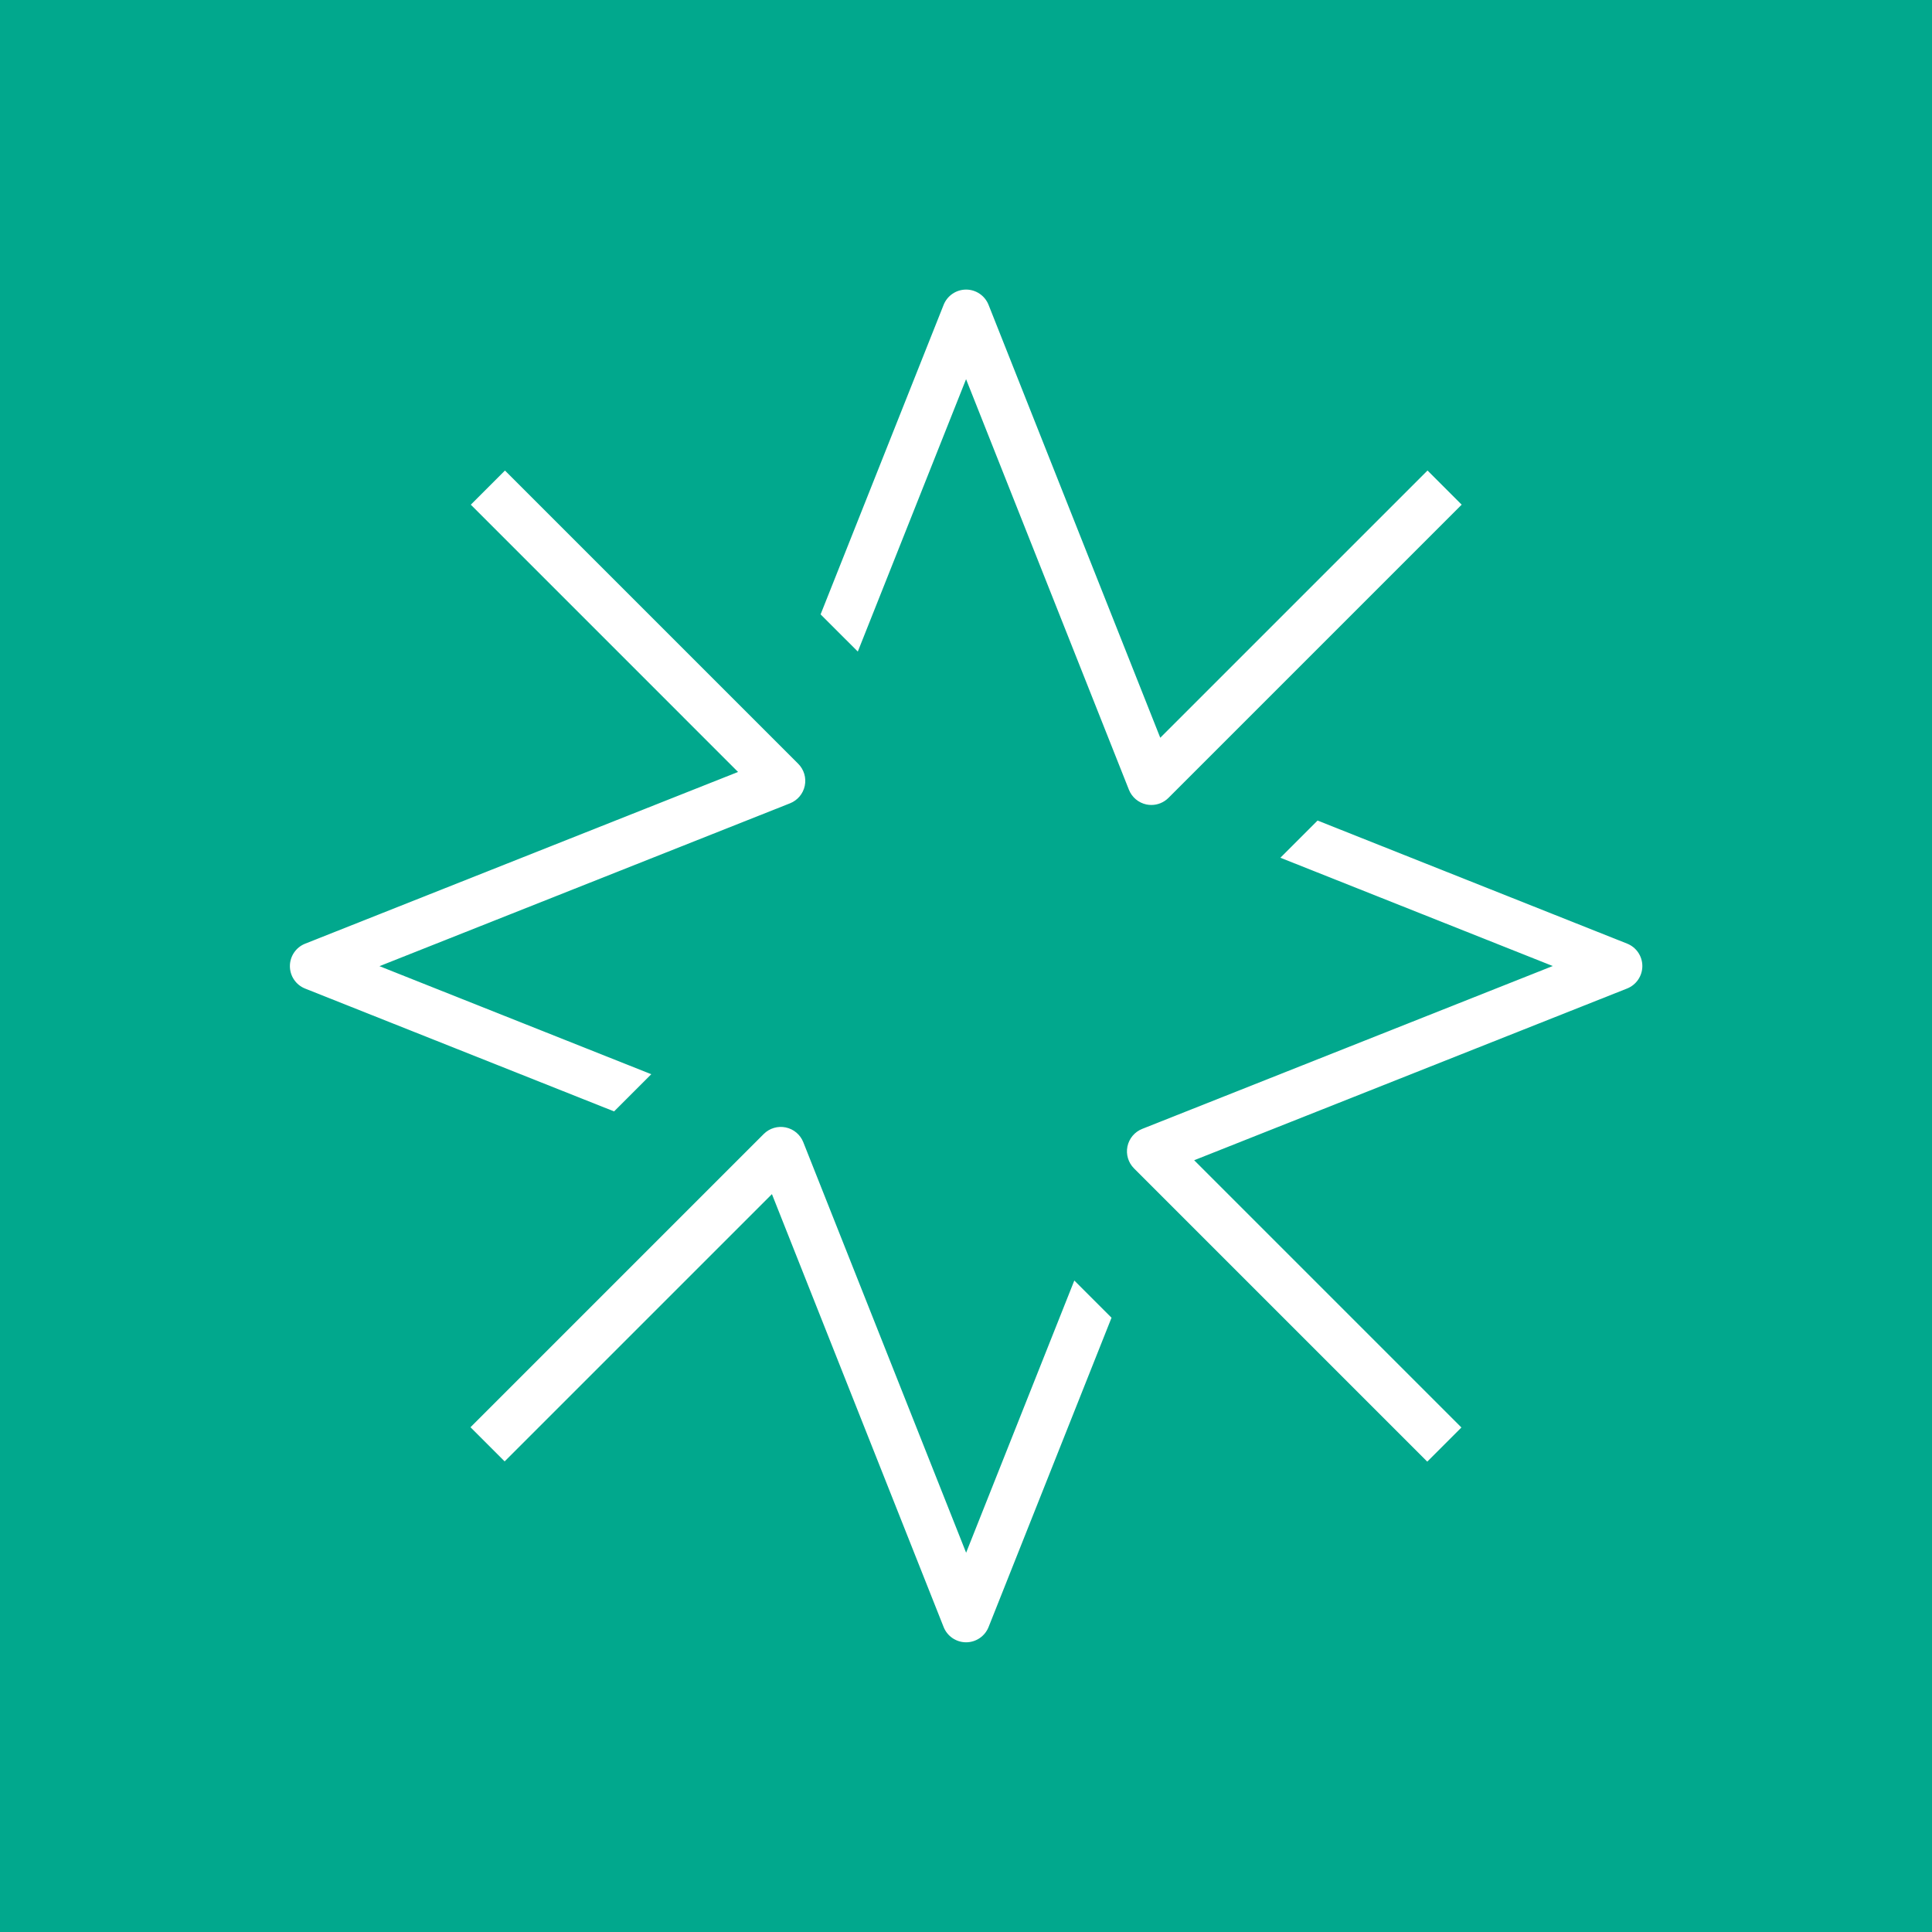
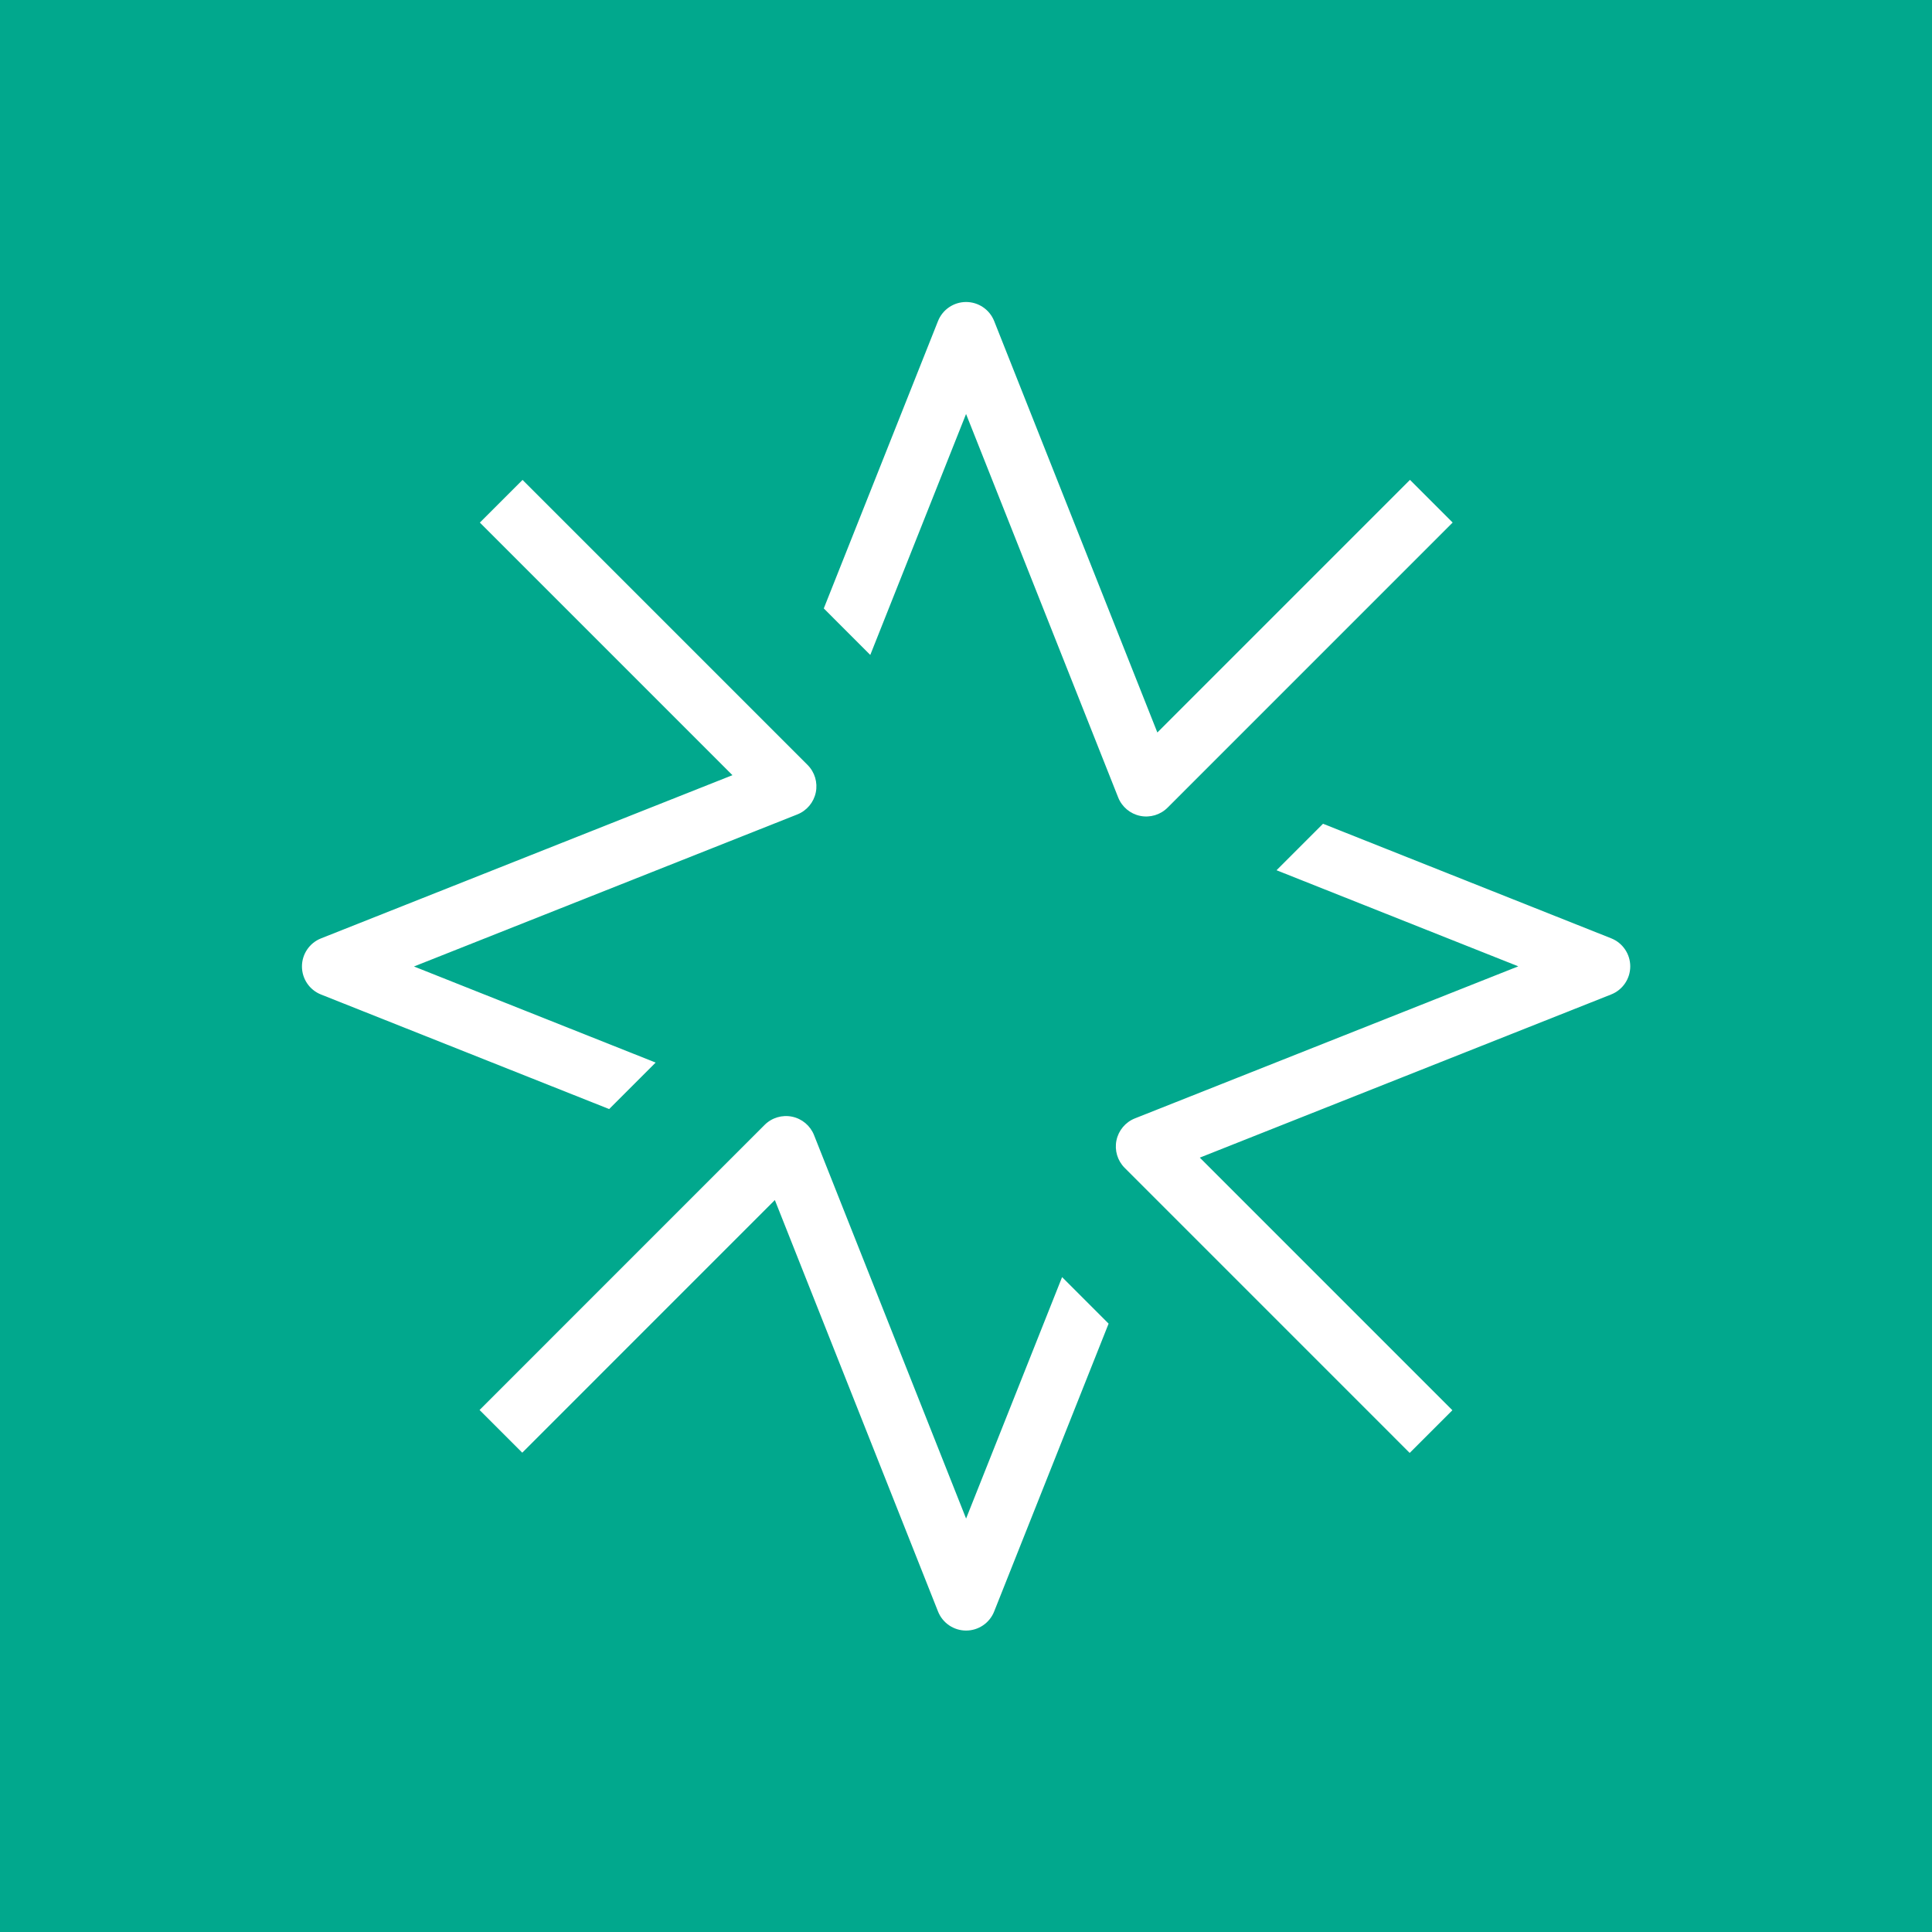
- <svg xmlns="http://www.w3.org/2000/svg" width="80" height="80" viewBox="0 0 80 80" fill="none" overflow="hidden">
-   <rect x="0" y="0" width="80" height="80" fill="#01A88D" />
-   <path d="M25.428 46.021 12.635 40.935C12.254 40.784 12.004 40.416 12.004 40.005 12.004 39.596 12.254 39.227 12.635 39.076L30.561 31.965 19.495 20.898 20.909 19.484 33.052 31.626C33.29 31.864 33.393 32.206 33.324 32.536 33.256 32.866 33.026 33.139 32.714 33.263L15.713 40.007 26.968 44.481 25.428 46.021ZM35.52 26.98 40.003 15.701 46.746 32.701C46.87 33.014 47.144 33.243 47.474 33.312 47.541 33.325 47.608 33.332 47.676 33.332 47.938 33.332 48.193 33.228 48.383 33.039L60.525 20.897 59.111 19.483 48.044 30.549 40.934 12.623C40.782 12.242 40.414 11.991 40.004 11.991 39.595 11.991 39.226 12.241 39.074 12.622L33.979 25.44 35.52 26.98ZM67.375 39.073 54.558 33.977 53.018 35.517 64.296 40.001 47.296 46.745C46.983 46.869 46.754 47.142 46.685 47.472 46.617 47.802 46.72 48.144 46.958 48.381L59.1 60.523 60.514 59.109 49.448 48.043 67.375 40.932C67.756 40.78 68.006 40.412 68.006 40.002 68.006 39.592 67.756 39.224 67.375 39.073ZM44.485 53.024 40.005 64.295 33.262 47.295C33.138 46.982 32.864 46.752 32.534 46.684 32.203 46.616 31.863 46.718 31.625 46.956L19.482 59.099 20.896 60.513 31.964 49.446 39.074 67.373C39.226 67.754 39.594 68.004 40.004 68.004 40.413 68.004 40.782 67.754 40.934 67.374L46.026 54.564 44.485 53.024Z" fill="#FFFFFF" />
+ <svg xmlns="http://www.w3.org/2000/svg" fill="none" viewBox="0 0 64 64">
+   <path fill="#01a88d" d="M0 0h64v64H0z" />
+   <path fill="#fff" d="m27.289 20.155 3.784-9.52a1.001 1.001 0 0 1 1.86 0l5.406 13.63 8.368-8.369 1.414 1.414-9.443 9.444a1 1 0 0 1-1.637-.338l-5.039-12.702-3.173 7.982zm-5.57 15.044-8.006-3.183 12.702-5.038a1.002 1.002 0 0 0 .338-1.637l-9.443-9.443-1.414 1.413 8.367 8.368-13.628 5.406a1 1 0 0 0 0 1.86l9.544 3.794zm31.654-4.116-9.546-3.795-1.54 1.54 8.008 3.183-12.702 5.038a1.002 1.002 0 0 0-.338 1.637l9.443 9.444 1.414-1.414-8.367-8.368 13.628-5.406a1 1 0 0 0 0-1.859m-18.19 11.223-3.18 7.998-5.037-12.702a1 1 0 0 0-1.637-.338l-9.443 9.444 1.414 1.414 8.368-8.369 5.405 13.629a1 1 0 0 0 1.86 0l3.791-9.535z" />
</svg>
